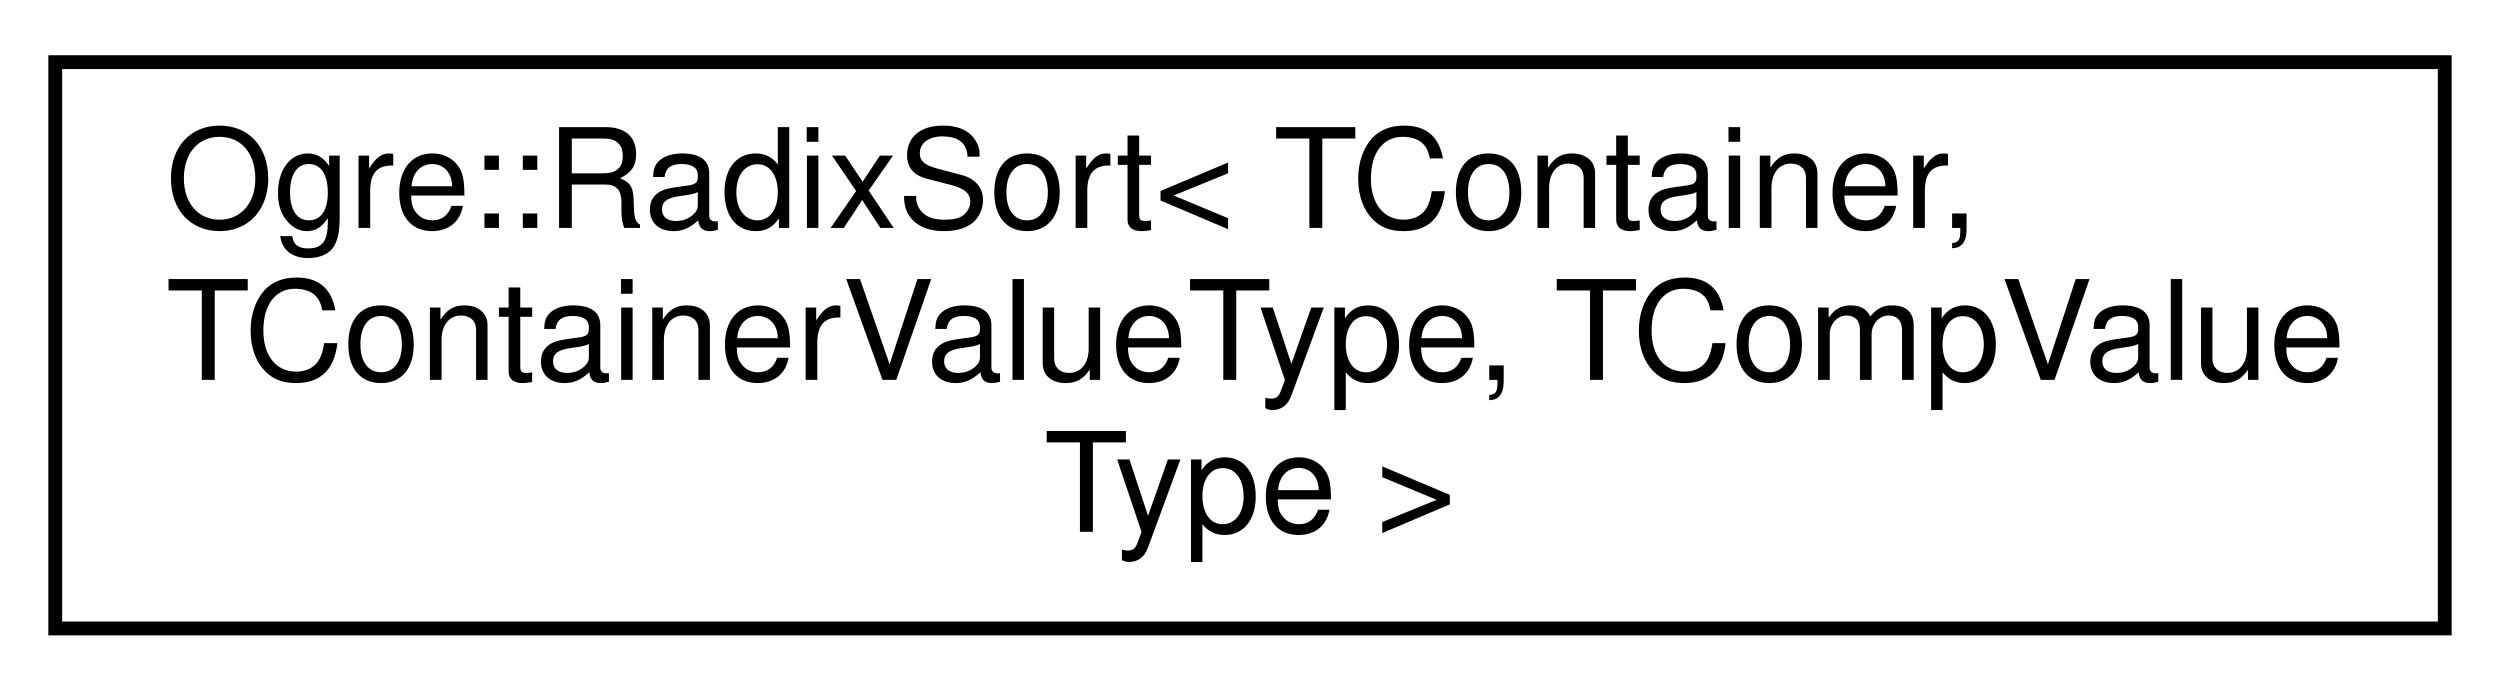
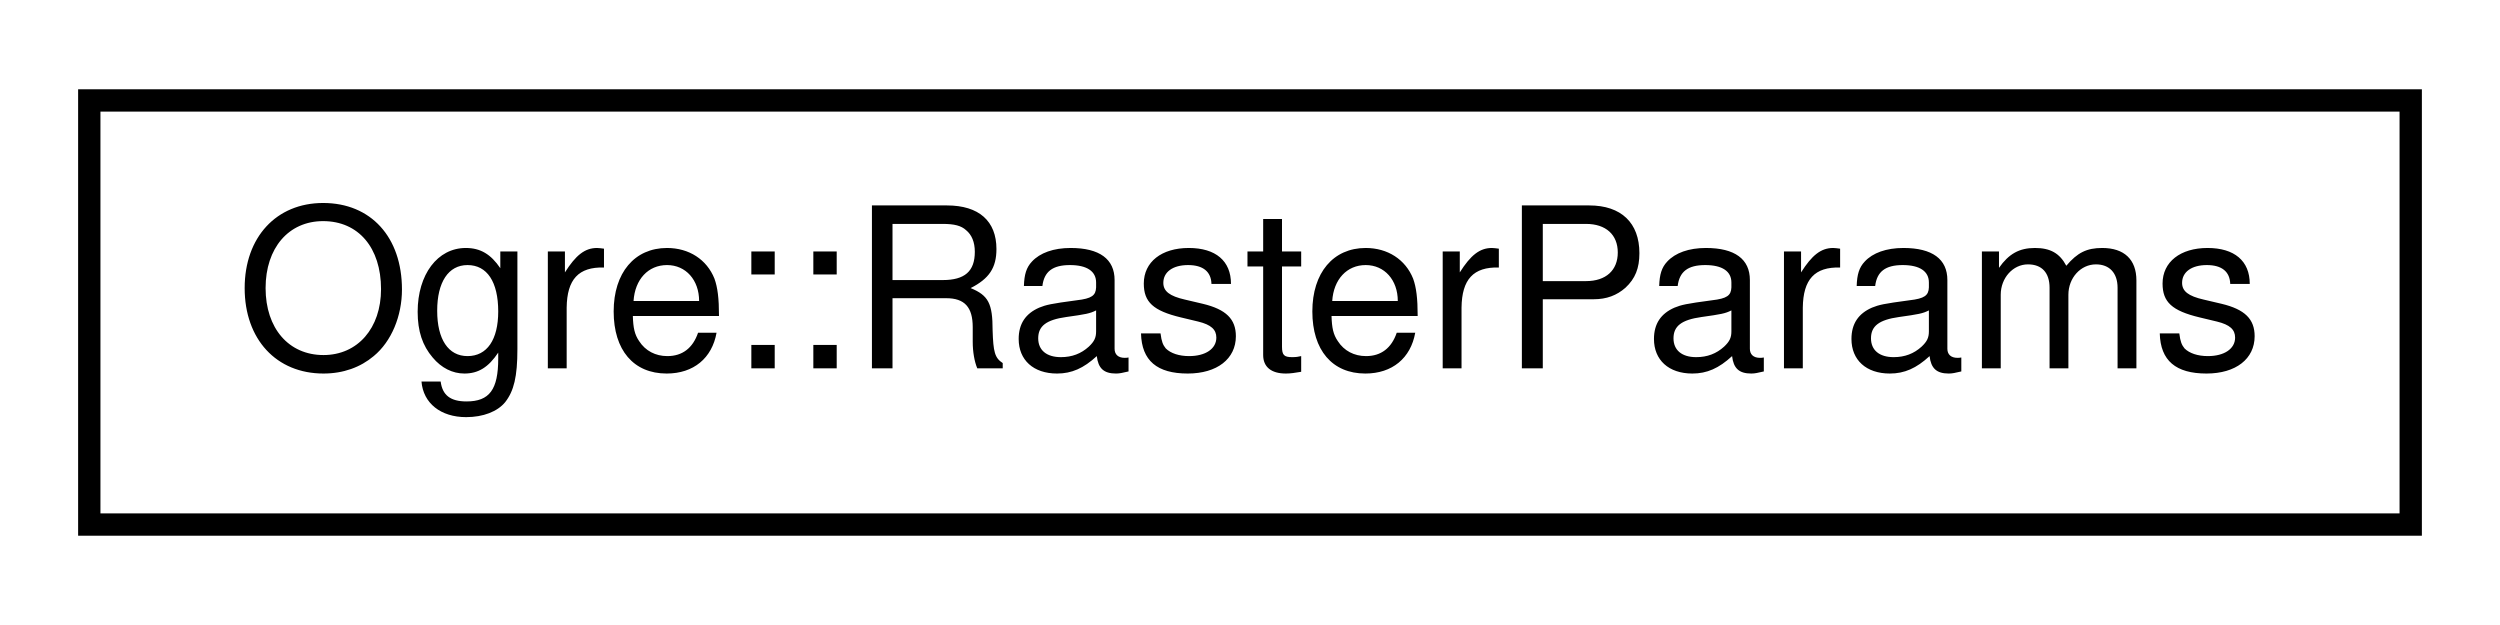
- <svg xmlns="http://www.w3.org/2000/svg" xmlns:xlink="http://www.w3.org/1999/xlink" width="181pt" height="50pt" viewBox="0.00 0.00 181.00 50.00">
-   <g id="graph0" class="graph" transform="scale(1 1) rotate(0) translate(4 46)">
+ <svg xmlns="http://www.w3.org/2000/svg" xmlns:xlink="http://www.w3.org/1999/xlink" width="112pt" height="28pt" viewBox="0.00 0.00 112.00 28.00">
+   <g id="graph0" class="graph" transform="scale(1 1) rotate(0) translate(4 24)">
    <g id="node1" class="node">
      <g id="a_node1">
-         <a xlink:href="class_ogre_1_1_radix_sort.html" target="_top" xlink:title="Class for performing a radix sort (fast comparison-less sort based on byte value) on various standard...">
-           <polygon fill="none" stroke="black" points="0,-0.5 0,-41.5 173,-41.5 173,-0.5 0,-0.5" />
-           <text text-anchor="start" x="8" y="-29.5" font-family="Helvetica,sans-Serif" font-size="10.00">Ogre::RadixSort&lt; TContainer,</text>
-           <text text-anchor="start" x="8" y="-18.5" font-family="Helvetica,sans-Serif" font-size="10.00"> TContainerValueType, TCompValue</text>
-           <text text-anchor="middle" x="86.5" y="-7.5" font-family="Helvetica,sans-Serif" font-size="10.00">Type &gt;</text>
+         <a xlink:href="struct_ogre_1_1_raster_params.html" target="_top" xlink:title=" ">
+           <polygon fill="none" stroke="black" points="0,-0.5 0,-19.5 104,-19.5 104,-0.5 0,-0.5" />
+           <text text-anchor="middle" x="52" y="-7.5" font-family="Helvetica,sans-Serif" font-size="10.00">Ogre::RasterParams</text>
        </a>
      </g>
    </g>
  </g>
</svg>
